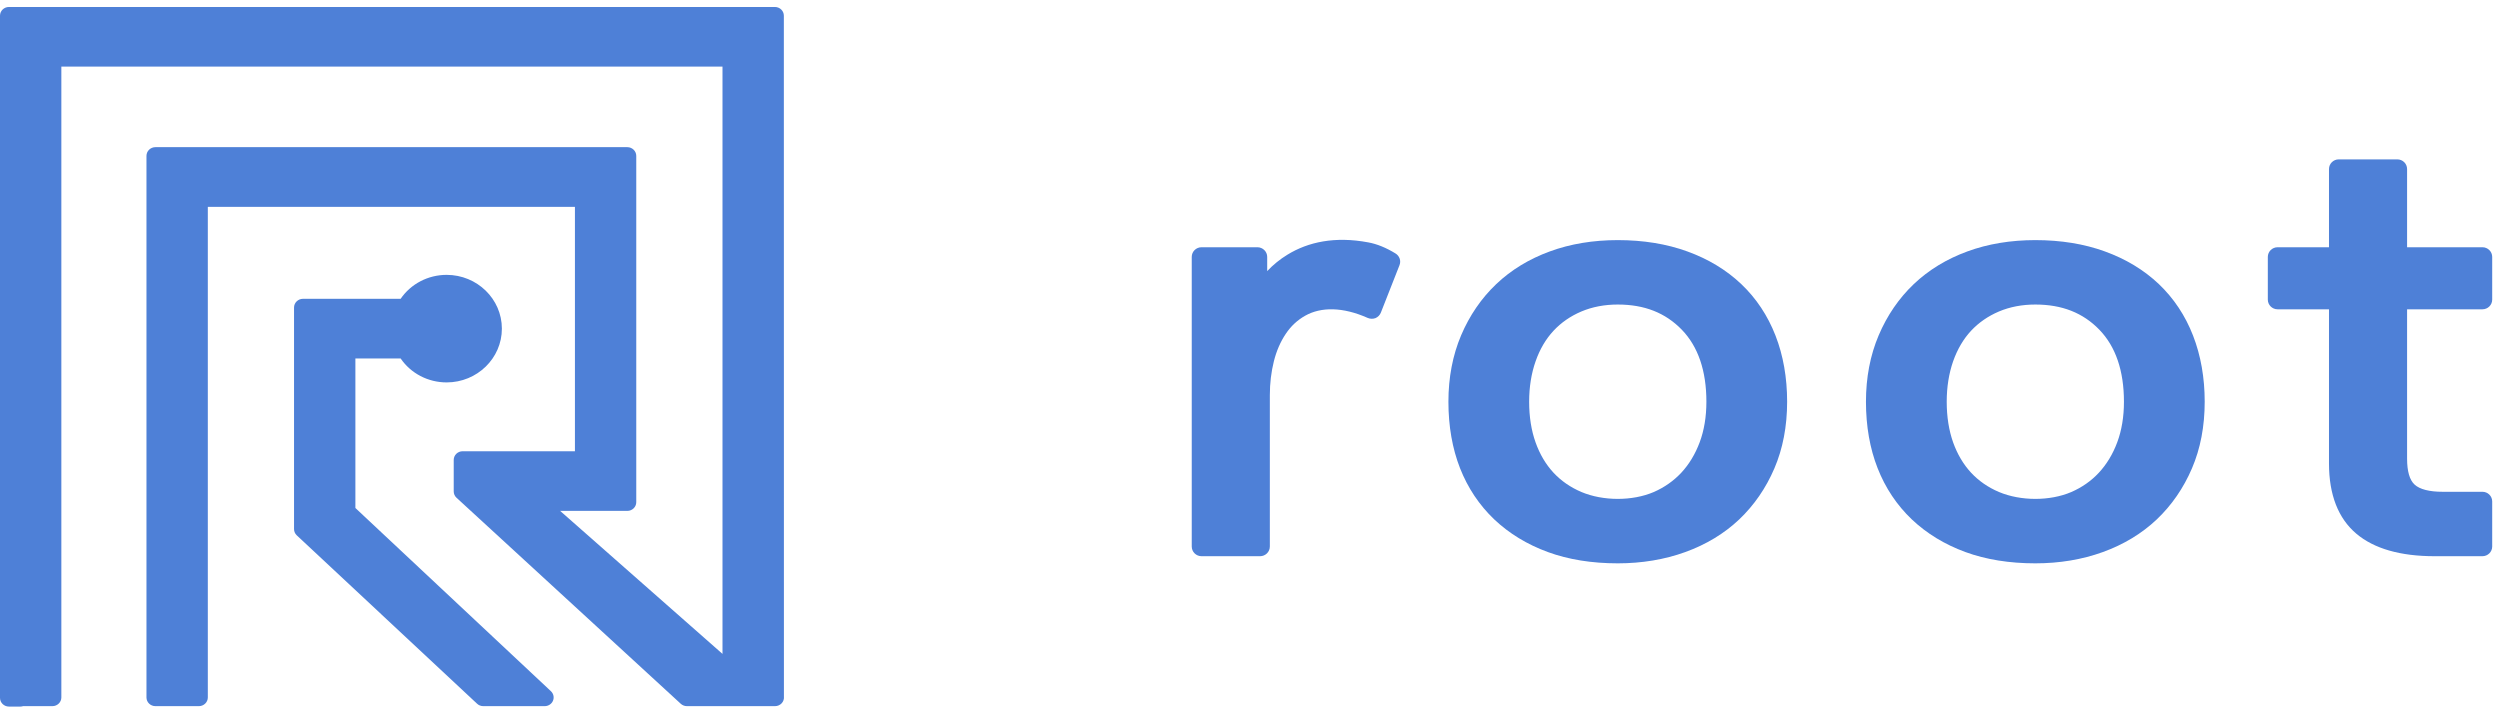
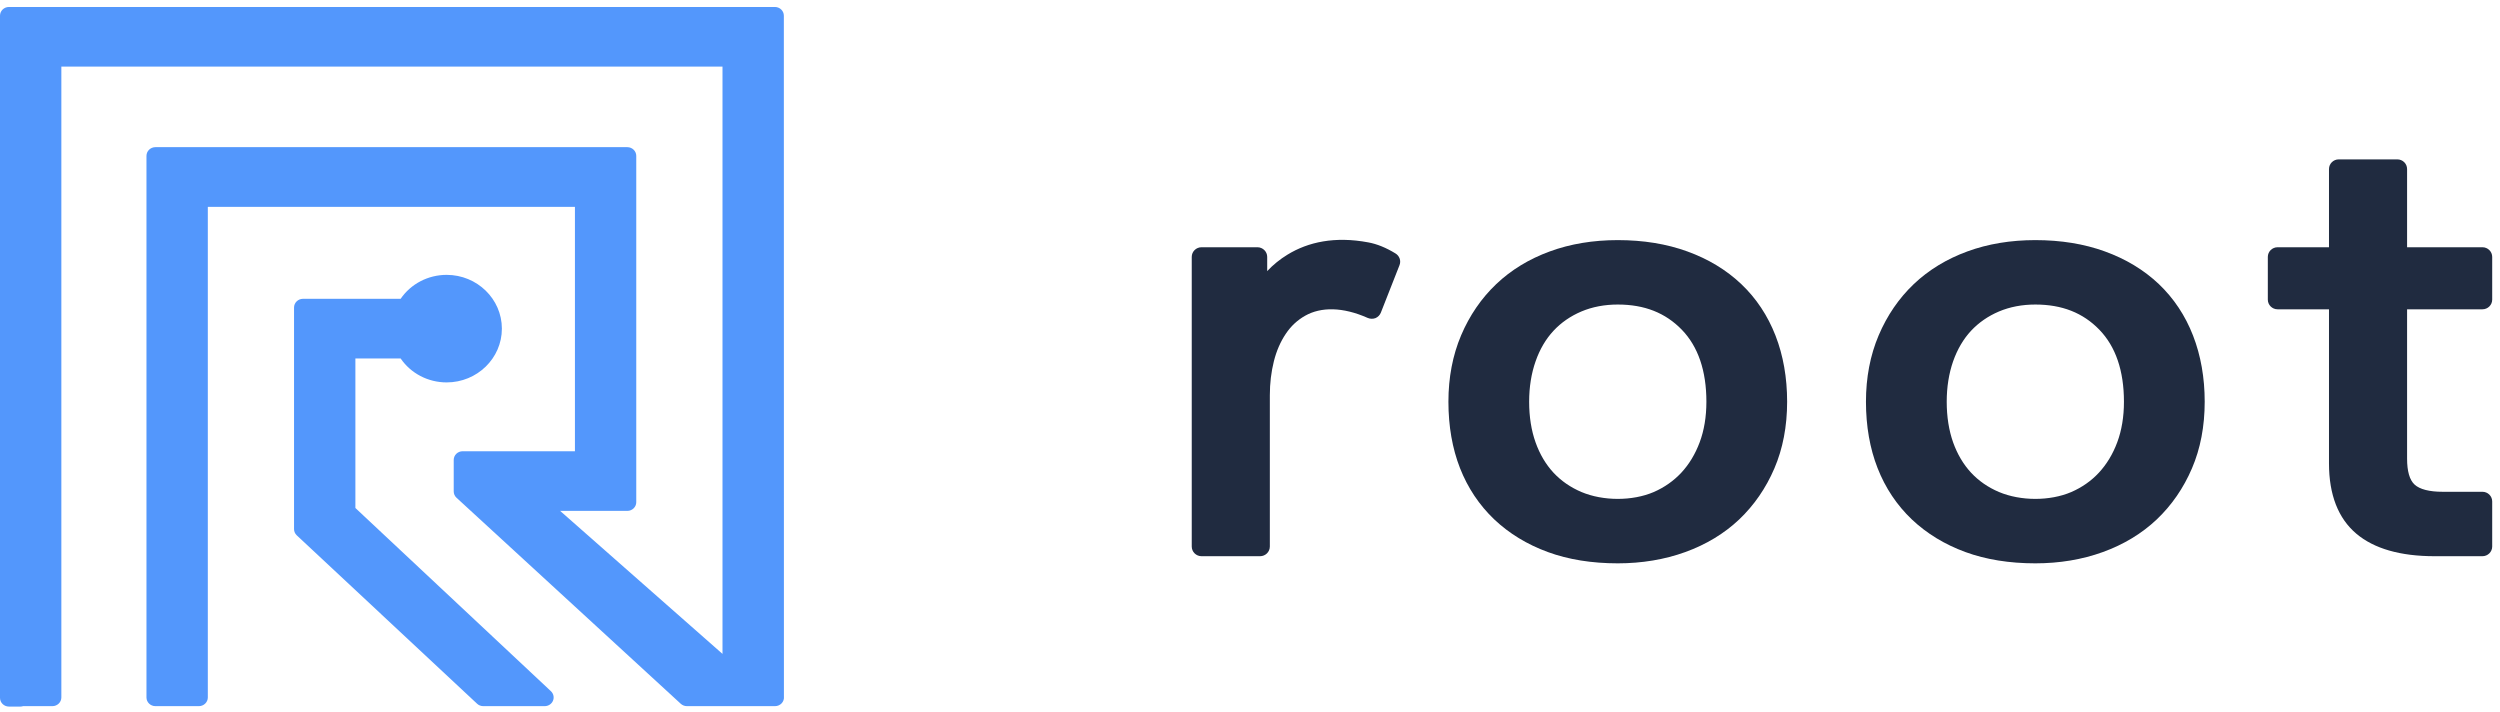
<svg xmlns="http://www.w3.org/2000/svg" width="109px" height="31px" viewBox="0 0 109 31" version="1.1">
-   <g id="Logo" fill="#4E80D7">
-     <g id="Logo_Type" transform="translate(51.85895, 6.74169)">
+   <g id="Logo">
+     <g id="Logo_Type" transform="translate(51.85895, 6.74169)" fill="#202b40">
      <path d="M8.985,4.309 C8.575,4.057 8.176,3.895 7.796,3.826 C6.345,3.554 5.178,3.807 4.274,4.362 C3.947,4.562 3.65,4.802 3.391,5.079 L3.391,4.458 C3.391,4.227 3.198,4.038 2.964,4.038 L0.528,4.038 C0.292,4.038 0.101,4.227 0.101,4.458 L0.101,17.087 C0.101,17.32 0.292,17.509 0.528,17.509 L3.079,17.509 C3.315,17.509 3.506,17.32 3.506,17.087 L3.506,10.488 C3.506,9.971 3.565,9.476 3.682,9.009 C3.794,8.561 3.97,8.155 4.203,7.81 C4.429,7.474 4.705,7.217 5.046,7.024 C5.734,6.635 6.685,6.635 7.774,7.12 C7.881,7.166 8.002,7.169 8.112,7.128 C8.22,7.082 8.305,6.995 8.347,6.887 L9.16,4.819 C9.235,4.628 9.16,4.415 8.985,4.309" />
      <path d="M18.676,6.536 C19.84,6.536 20.753,6.897 21.469,7.635 C22.18,8.37 22.54,9.427 22.54,10.774 C22.54,11.429 22.441,12.022 22.247,12.542 C22.055,13.058 21.785,13.502 21.449,13.865 C21.111,14.227 20.707,14.509 20.245,14.711 C19.311,15.111 18.038,15.109 17.089,14.709 C16.617,14.508 16.207,14.226 15.873,13.867 C15.537,13.505 15.275,13.061 15.092,12.547 C14.907,12.029 14.812,11.431 14.812,10.774 C14.812,10.132 14.907,9.539 15.094,9.009 C15.275,8.489 15.538,8.041 15.873,7.681 C16.207,7.322 16.617,7.039 17.089,6.839 C17.565,6.638 18.099,6.536 18.676,6.536 M24.059,5.643 C23.41,5.027 22.618,4.549 21.706,4.22 C20.802,3.891 19.784,3.727 18.676,3.727 C17.607,3.727 16.609,3.891 15.714,4.22 C14.813,4.549 14.027,5.027 13.379,5.643 C12.73,6.26 12.213,7.013 11.845,7.88 C11.477,8.749 11.292,9.721 11.292,10.774 C11.292,11.842 11.463,12.814 11.797,13.668 C12.136,14.532 12.639,15.284 13.291,15.905 C13.939,16.518 14.725,16.998 15.629,17.328 C16.521,17.655 17.547,17.82 18.676,17.82 C19.726,17.82 20.716,17.655 21.62,17.328 C22.533,16.998 23.323,16.518 23.971,15.905 C24.618,15.289 25.135,14.542 25.504,13.68 C25.872,12.823 26.06,11.845 26.06,10.774 C26.06,9.728 25.89,8.757 25.554,7.893 C25.214,7.018 24.712,6.263 24.059,5.643" />
      <path d="M36.882,6.536 C38.046,6.536 38.959,6.897 39.674,7.635 C40.385,8.37 40.745,9.425 40.745,10.774 C40.745,11.427 40.647,12.022 40.453,12.542 C40.261,13.058 39.991,13.502 39.653,13.867 C39.319,14.227 38.914,14.509 38.45,14.711 C37.518,15.111 36.245,15.109 35.295,14.709 C34.824,14.509 34.414,14.227 34.079,13.867 C33.744,13.505 33.482,13.062 33.298,12.549 C33.113,12.027 33.018,11.43 33.018,10.774 C33.018,10.135 33.113,9.539 33.298,9.009 C33.482,8.489 33.744,8.04 34.078,7.681 C34.414,7.322 34.824,7.039 35.295,6.839 C35.772,6.638 36.305,6.536 36.882,6.536 M42.266,5.643 C41.615,5.027 40.823,4.549 39.912,4.22 C39.008,3.891 37.989,3.727 36.882,3.727 C35.811,3.727 34.815,3.891 33.92,4.22 C33.019,4.549 32.233,5.027 31.584,5.643 C30.936,6.259 30.42,7.011 30.051,7.88 C29.682,8.749 29.497,9.721 29.497,10.774 C29.497,11.839 29.668,12.812 30.004,13.668 C30.342,14.532 30.845,15.284 31.497,15.905 C32.145,16.518 32.931,16.998 33.834,17.328 C34.728,17.655 35.753,17.82 36.882,17.82 C37.933,17.82 38.923,17.655 39.825,17.328 C40.738,16.998 41.529,16.518 42.178,15.903 C42.825,15.288 43.341,14.542 43.71,13.68 C44.079,12.821 44.266,11.844 44.266,10.774 C44.266,9.728 44.095,8.757 43.759,7.893 C43.421,7.018 42.916,6.263 42.266,5.643" />
      <path d="M56.374,6.744 C56.61,6.744 56.801,6.556 56.801,6.322 L56.801,4.459 C56.801,4.227 56.61,4.038 56.374,4.038 L53.09,4.038 L53.09,0.629 C53.09,0.395 52.9,0.207 52.663,0.207 L50.111,0.207 C49.876,0.207 49.685,0.395 49.685,0.629 L49.685,4.038 L47.445,4.038 C47.21,4.038 47.018,4.227 47.018,4.459 L47.018,6.322 C47.018,6.556 47.21,6.744 47.445,6.744 L49.685,6.744 L49.685,13.465 C49.685,14.83 50.087,15.86 50.878,16.528 C51.65,17.18 52.797,17.509 54.288,17.509 L56.374,17.509 C56.61,17.509 56.801,17.32 56.801,17.087 L56.801,15.121 C56.801,14.888 56.61,14.7 56.374,14.7 L54.634,14.7 C54.06,14.7 53.641,14.592 53.418,14.387 C53.199,14.186 53.09,13.805 53.09,13.258 L53.09,6.744 L56.374,6.744 Z" />
    </g>
-     <g id="Logo_Icon">
+     <g id="Logo_Icon" fill="#5397fc">
      <path d="M15.495,22.149 L15.495,15.629 L17.468,15.629 C17.912,16.279 18.661,16.673 19.473,16.673 C20.802,16.673 21.882,15.622 21.882,14.329 C21.882,13.036 20.802,11.984 19.473,11.984 C18.661,11.984 17.912,12.379 17.468,13.028 L13.211,13.028 C12.995,13.028 12.82,13.199 12.82,13.408 L12.82,23.068 C12.82,23.169 12.862,23.266 12.935,23.337 L20.795,30.677 C20.868,30.749 20.968,30.788 21.071,30.788 L23.748,30.788 C23.906,30.788 24.049,30.696 24.109,30.554 C24.17,30.412 24.136,30.249 24.024,30.14 L15.495,22.149 Z" />
      <path d="M34.179,30.365 L34.176,0.684 C34.176,0.474 34.001,0.304 33.785,0.304 L0.391,0.304 C0.175,0.304 0,0.474 0,0.684 L0,30.427 C0,30.637 0.175,30.807 0.391,30.807 L0.891,30.807 C0.93,30.807 0.969,30.8 1.005,30.788 L2.284,30.788 C2.499,30.788 2.675,30.619 2.675,30.409 L2.675,2.905 L31.501,2.905 L31.501,28.51 L24.422,22.275 L27.35,22.275 C27.566,22.275 27.741,22.105 27.741,21.895 L27.741,6.796 C27.741,6.587 27.566,6.416 27.35,6.416 L6.777,6.416 C6.561,6.416 6.386,6.587 6.386,6.796 L6.386,30.409 C6.386,30.619 6.561,30.788 6.777,30.788 L8.67,30.788 C8.886,30.788 9.061,30.619 9.061,30.409 L9.061,9.018 L25.067,9.018 L25.067,19.674 L20.173,19.674 C19.956,19.674 19.782,19.844 19.782,20.054 L19.782,21.426 C19.782,21.531 19.826,21.631 19.904,21.702 L29.681,30.684 C29.754,30.751 29.85,30.788 29.949,30.788 L33.791,30.788 C33.902,30.788 34.008,30.742 34.083,30.661 C34.157,30.581 34.191,30.473 34.179,30.365" />
    </g>
  </g>
</svg>
